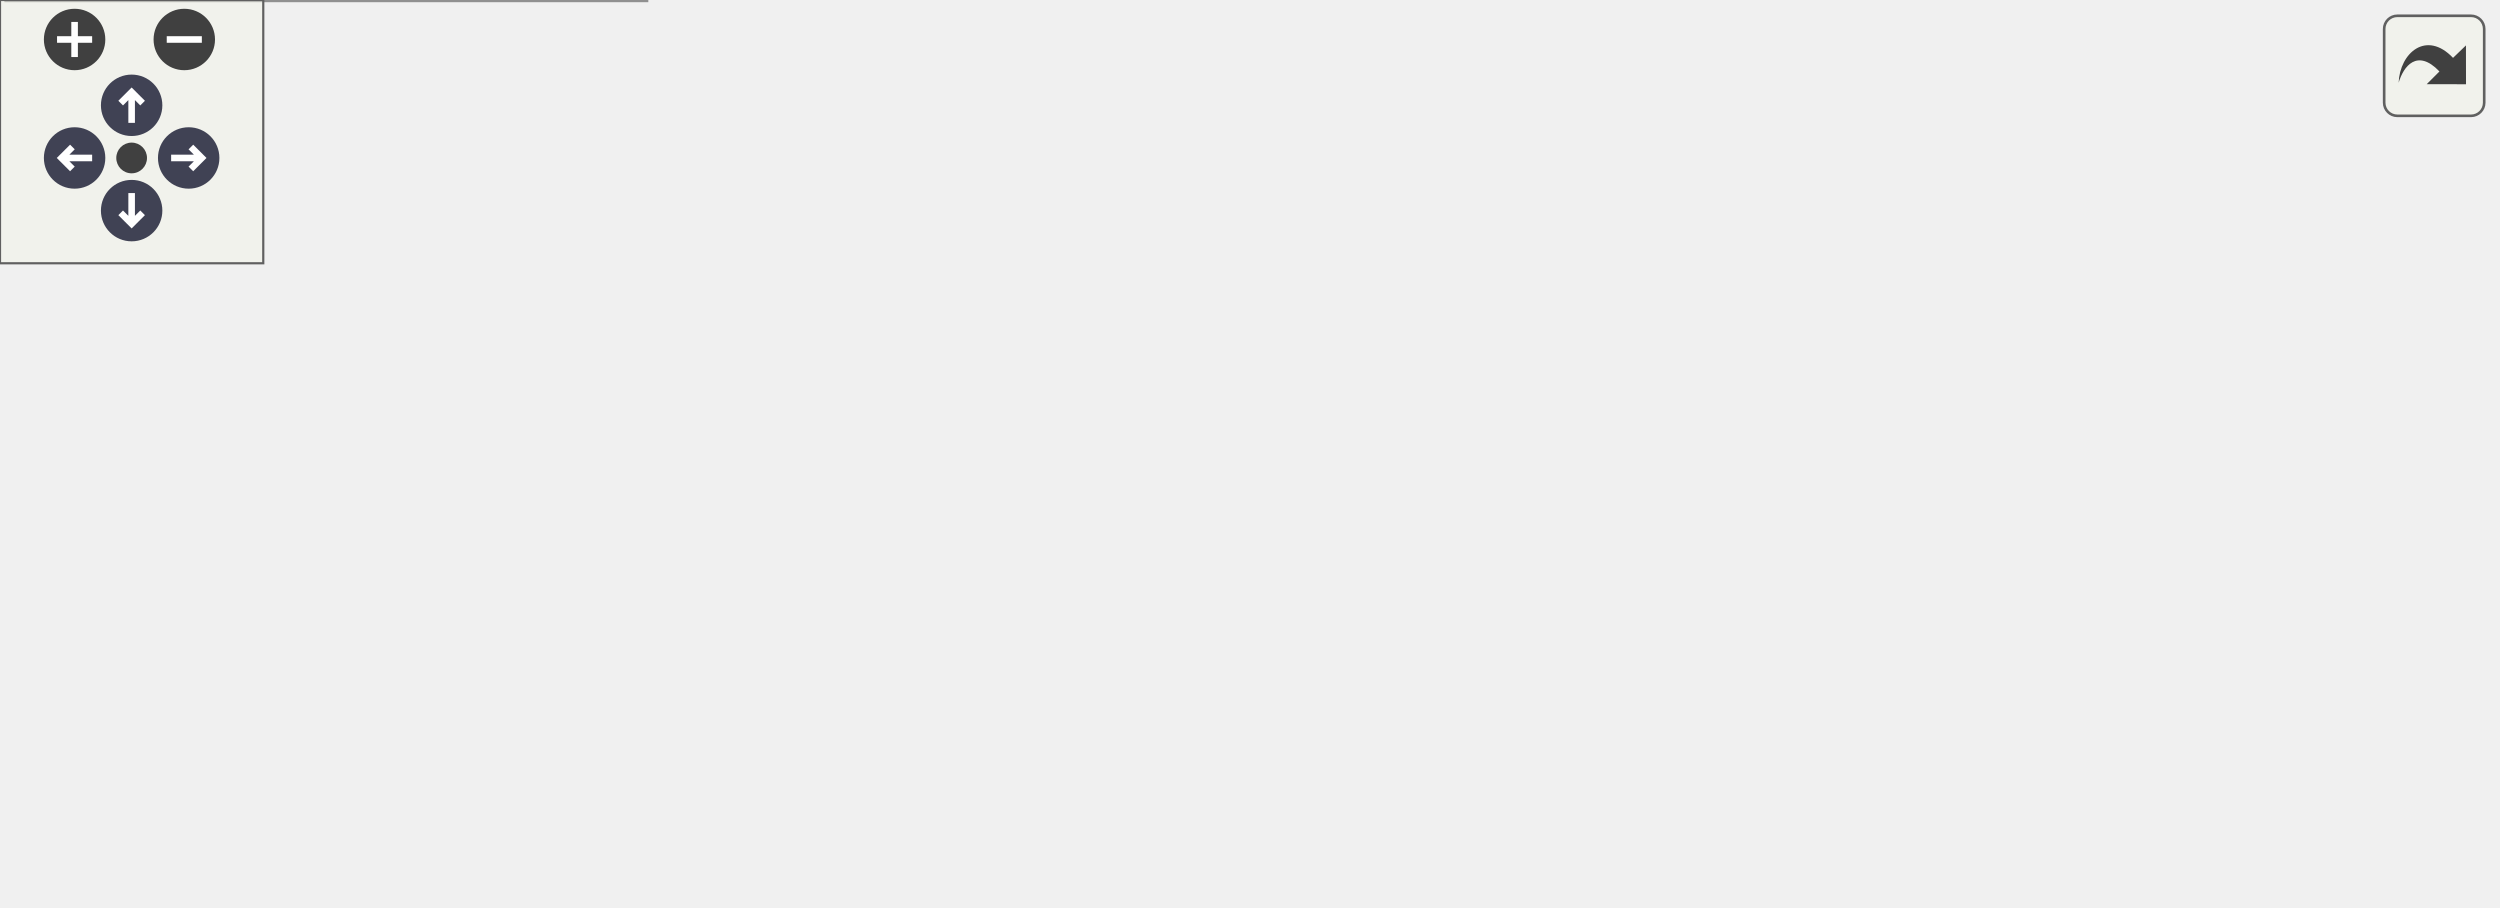
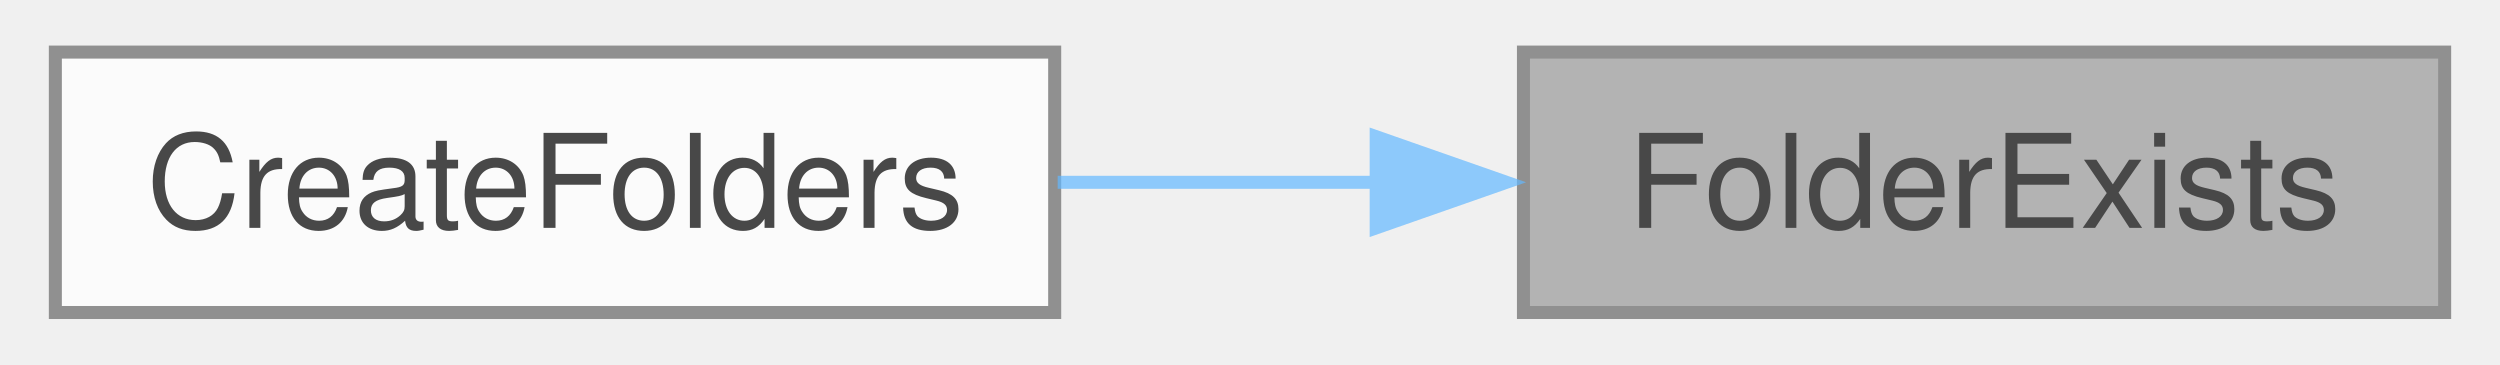
- <svg xmlns="http://www.w3.org/2000/svg" xmlns:xlink="http://www.w3.org/1999/xlink" id="main" version="1.1" xml:space="preserve">
-   <style type="text/css">
+ <svg xmlns="http://www.w3.org/2000/svg" xmlns:xlink="http://www.w3.org/1999/xlink" width="192pt" height="28pt" viewBox="0.00 0.00 191.50 28.00">
+   <svg id="main" version="1.1" xml:space="preserve">
+     <style type="text/css">
.node, .edge {opacity: 0.7;}
.node.selected, .edge.selected {opacity: 1;}
.edge:hover path { stroke: red; }
.edge:hover polygon { stroke: red; fill: red; }
</style>
-   <defs>
-     <circle id="rim" cx="0" cy="0" r="7" />
-     <circle id="rim2" cx="0" cy="0" r="3.5" />
-     <g id="zoomPlus">
-       <use xlink:href="#rim" fill="#404040">
-         <set attributeName="fill" to="#808080" begin="zoomplus.mouseover" end="zoomplus.mouseout" />
-       </use>
-       <path d="M-4,0h8M0,-4v8" fill="none" stroke="white" stroke-width="1.5" pointer-events="none" />
-     </g>
-     <g id="zoomMin">
-       <use xlink:href="#rim" fill="#404040">
-         <set attributeName="fill" to="#808080" begin="zoomminus.mouseover" end="zoomminus.mouseout" />
-       </use>
-       <path d="M-4,0h8" fill="none" stroke="white" stroke-width="1.5" pointer-events="none" />
-     </g>
-     <g id="arrowUp" transform="translate(30 24)">
-       <use xlink:href="#rim" />
-       <path pointer-events="none" fill="none" stroke="white" stroke-width="1.5" d="M0,-3.0v7 M-2.5,-0.5L0,-3.0L2.5,-0.5" />
-     </g>
-     <g id="arrowRight" transform="rotate(90) translate(36 -43)">
-       <use xlink:href="#rim" />
-       <path pointer-events="none" fill="none" stroke="white" stroke-width="1.5" d="M0,-3.0v7 M-2.5,-0.5L0,-3.0L2.5,-0.5" />
-     </g>
-     <g id="arrowDown" transform="rotate(180) translate(-30 -48)">
-       <use xlink:href="#rim" />
-       <path pointer-events="none" fill="none" stroke="white" stroke-width="1.5" d="M0,-3.0v7 M-2.5,-0.5L0,-3.0L2.5,-0.5" />
-     </g>
-     <g id="arrowLeft" transform="rotate(270) translate(-36 17)">
-       <use xlink:href="#rim" />
-       <path pointer-events="none" fill="none" stroke="white" stroke-width="1.5" d="M0,-3.0v7 M-2.5,-0.5L0,-3.0L2.5,-0.5" />
-     </g>
-     <g id="resetDef">
-       <use xlink:href="#rim2" fill="#404040">
-         <set attributeName="fill" to="#808080" begin="reset.mouseover" end="reset.mouseout" />
-       </use>
-     </g>
-   </defs>
-   <svg id="graph" class="graph">
-     <g id="viewport">
-       <g id="Node000001" class="node">
-         <g id="a_Node000001">
-           <a xlink:title="Returns true if the folder exists. False otherwise, or if the path is to a file.">
-             <polygon fill="#999999" stroke="#666666" points="568.75,-92 498,-92 498,-72 568.75,-72 568.75,-92" />
-             <text text-anchor="middle" x="533.38" y="-78.5" font-family="Helvetica,sans-Serif" font-size="10.00">FolderExists</text>
-           </a>
+     <svg id="graph" class="graph">
+       <g id="graph0" class="graph" transform="scale(1 1) rotate(0) translate(4 24)">
+         <g id="Node000001" class="node">
+           <g id="a_Node000001">
+             <a xlink:title="Returns true if the folder exists. False otherwise, or if the path is to a file.">
+               <polygon fill="#999999" stroke="#666666" points="183.5,-20 112.75,-20 112.75,0 183.5,0 183.5,-20" />
+               <text text-anchor="middle" x="148.12" y="-6.5" font-family="Helvetica,sans-Serif" font-size="10.00">FolderExists</text>
+             </a>
+           </g>
+         </g>
+         <g id="Node000002" class="node">
+           <g id="a_Node000002">
+             <a xlink:href="class_code_smile_1_1_editor_1_1_asset_1_1_path_aa5b7d522e7180d8e9943ca3a7f636b72.html#aa5b7d522e7180d8e9943ca3a7f636b72" target="_top" xlink:title="Creates the folders in the path recursively. Path may point to a file, but only folders will be creat...">
+               <polygon fill="white" stroke="#666666" points="76.75,-20 0,-20 0,0 76.75,0 76.75,-20" />
+               <text text-anchor="middle" x="38.38" y="-6.5" font-family="Helvetica,sans-Serif" font-size="10.00">CreateFolders</text>
+             </a>
+           </g>
+         </g>
+         <g id="edge1_Node000001_Node000002" class="edge">
+           <g id="a_edge1_Node000001_Node000002">
+             <a xlink:title=" ">
+               <path fill="none" stroke="#63b8ff" d="M101.52,-10C93.34,-10 84.9,-10 76.98,-10" />
+               <polygon fill="#63b8ff" stroke="#63b8ff" points="101.44,-13.5 111.44,-10 101.44,-6.5 101.44,-13.5" />
+             </a>
+           </g>
        </g>
      </g>
-       <g id="Node000002" class="node">
-         <g id="a_Node000002">
-           <a xlink:href="class_code_smile_1_1_editor_1_1_asset_1_1_path_aa5b7d522e7180d8e9943ca3a7f636b72.html#aa5b7d522e7180d8e9943ca3a7f636b72" target="_top" xlink:title="Creates the folders in the path recursively. Path may point to a file, but only folders will be creat...">
-             <polygon fill="white" stroke="#666666" points="462,-92 385.25,-92 385.25,-72 462,-72 462,-92" />
-             <text text-anchor="middle" x="423.62" y="-78.5" font-family="Helvetica,sans-Serif" font-size="10.00">CreateFolders</text>
-           </a>
-         </g>
-       </g>
-       <g id="edge1_Node000001_Node000002" class="edge">
-         <g id="a_edge1_Node000001_Node000002">
-           <a xlink:title=" ">
-             <path fill="none" stroke="#63b8ff" d="M486.77,-82C478.59,-82 470.15,-82 462.23,-82" />
-             <polygon fill="#63b8ff" stroke="#63b8ff" points="486.69,-85.5 496.69,-82 486.69,-78.5 486.69,-85.5" />
-           </a>
-         </g>
-       </g>
-       <g id="Node000003" class="node">
-         <g id="a_Node000003">
-           <a xlink:href="class_code_smile_1_1_editor_1_1_asset_1_1_file_a613ec8386d2e3f381b8d875cda4f8c33.html#a613ec8386d2e3f381b8d875cda4f8c33" target="_top" xlink:title="Makes a copy of the source asset and saves it in the destination. Will create destination path folder...">
-             <polygon fill="white" stroke="#666666" points="349.25,-141 184.75,-141 184.75,-121 349.25,-121 349.25,-141" />
-             <text text-anchor="middle" x="267" y="-127.5" font-family="Helvetica,sans-Serif" font-size="10.00">CodeSmile.Editor.Asset.File.Copy</text>
-           </a>
-         </g>
-       </g>
-       <g id="edge2_Node000002_Node000003" class="edge">
-         <g id="a_edge2_Node000002_Node000003">
-           <a xlink:title=" ">
-             <path fill="none" stroke="#63b8ff" d="M382.36,-96.05C371.63,-99.71 360.02,-103.58 349.25,-107 334.67,-111.63 318.53,-116.46 304.5,-120.57" />
-             <polygon fill="#63b8ff" stroke="#63b8ff" points="383.4,-99.05 391.73,-92.5 381.13,-92.43 383.4,-99.05" />
-           </a>
-         </g>
-       </g>
-       <g id="Node000005" class="node">
-         <g id="a_Node000005">
-           <a xlink:href="class_code_smile_1_1_editor_1_1_asset_1_1_file_aad585cc499d994cd55b2a123674a8a46.html#aad585cc499d994cd55b2a123674a8a46" target="_top" xlink:title="Creates (saves) a new asset file at the target path. Also creates all non-existing folders in the pat...">
-             <polygon fill="white" stroke="#666666" points="338,-98 196,-98 196,-66 338,-66 338,-98" />
-             <text text-anchor="start" x="204" y="-84.5" font-family="Helvetica,sans-Serif" font-size="10.00">CodeSmile.Editor.Asset.File.</text>
-             <text text-anchor="middle" x="267" y="-72.5" font-family="Helvetica,sans-Serif" font-size="10.00">Create</text>
-           </a>
-         </g>
-       </g>
-       <g id="edge4_Node000002_Node000005" class="edge">
-         <g id="a_edge4_Node000002_Node000005">
-           <a xlink:title=" ">
-             <path fill="none" stroke="#63b8ff" d="M373.87,-82C362.58,-82 350.35,-82 338.34,-82" />
-             <polygon fill="#63b8ff" stroke="#63b8ff" points="373.8,-85.5 383.8,-82 373.8,-78.5 373.8,-85.5" />
-           </a>
-         </g>
-       </g>
-       <g id="Node000008" class="node">
-         <g id="a_Node000008">
-           <a xlink:href="class_code_smile_1_1_editor_1_1_asset_1_1_file_ab7eadabd235d60aafe18c2f4fea44d9e.html#ab7eadabd235d60aafe18c2f4fea44d9e" target="_top" xlink:title="Moves an asset from source to destination path. Any non-existing folders in destination path will be ...">
-             <polygon fill="white" stroke="#666666" points="349.25,-39 184.75,-39 184.75,-19 349.25,-19 349.25,-39" />
-             <text text-anchor="middle" x="267" y="-25.5" font-family="Helvetica,sans-Serif" font-size="10.00">CodeSmile.Editor.Asset.File.Move</text>
-           </a>
-         </g>
-       </g>
-       <g id="edge7_Node000002_Node000008" class="edge">
-         <g id="a_edge7_Node000002_Node000008">
-           <a xlink:title=" ">
-             <path fill="none" stroke="#63b8ff" d="M381.73,-67.98C355.61,-59.03 322.29,-47.61 298.49,-39.45" />
-             <polygon fill="#63b8ff" stroke="#63b8ff" points="380.48,-71.6 391.08,-71.53 382.75,-64.98 380.48,-71.6" />
-           </a>
-         </g>
-       </g>
-       <g id="Node000004" class="node">
-         <g id="a_Node000004">
-           <a xlink:href="class_code_smile_1_1_editor_1_1_asset_a0e4eef3b828c3805de8639ae1068d55c.html#a0e4eef3b828c3805de8639ae1068d55c" target="_top" xlink:title="Makes a copy of the asset. Will create destination path folders if necessary.">
-             <polygon fill="white" stroke="#666666" points="147.25,-146 1.5,-146 1.5,-126 147.25,-126 147.25,-146" />
-             <text text-anchor="middle" x="74.38" y="-132.5" font-family="Helvetica,sans-Serif" font-size="10.00">CodeSmile.Editor.Asset.Copy</text>
-           </a>
-         </g>
-       </g>
-       <g id="edge3_Node000003_Node000004" class="edge">
-         <g id="a_edge3_Node000003_Node000004">
-           <a xlink:title=" ">
-             <path fill="none" stroke="#63b8ff" d="M173.38,-133.43C164.71,-133.66 156,-133.89 147.56,-134.11" />
-             <polygon fill="#63b8ff" stroke="#63b8ff" points="173.42,-136.9 183.33,-133.14 173.24,-129.91 173.42,-136.9" />
-           </a>
-         </g>
-       </g>
-       <g id="Node000006" class="node">
-         <g id="a_Node000006">
-           <a xlink:href="class_code_smile_1_1_editor_1_1_asset_a4eb9736b74290d8c324d9d1a3fb0796a.html#a4eb9736b74290d8c324d9d1a3fb0796a" target="_top" xlink:title="Returns an instance by creating (saving) the object as an asset file at the given path....">
-             <polygon fill="white" stroke="#666666" points="148.75,-108 0,-108 0,-88 148.75,-88 148.75,-108" />
-             <text text-anchor="middle" x="74.38" y="-94.5" font-family="Helvetica,sans-Serif" font-size="10.00">CodeSmile.Editor.Asset.Asset</text>
-           </a>
-         </g>
-       </g>
-       <g id="edge5_Node000005_Node000006" class="edge">
-         <g id="a_edge5_Node000005_Node000006">
-           <a xlink:title=" ">
-             <path fill="none" stroke="#63b8ff" d="M184.77,-88.82C172.9,-89.81 160.74,-90.83 149.04,-91.82" />
-             <polygon fill="#63b8ff" stroke="#63b8ff" points="184.89,-92.24 194.56,-87.91 184.3,-85.26 184.89,-92.24" />
-           </a>
-         </g>
-       </g>
-       <g id="Node000007" class="node">
-         <g id="a_Node000007">
-           <a xlink:href="class_code_smile_1_1_editor_1_1_asset_1_1_file_aafa3d6fab63beb8b4ea1166456e994b9.html#aafa3d6fab63beb8b4ea1166456e994b9" target="_top" xlink:title="Tries to load the object at path. If it cannot be loaded, it will be created using the Object instanc...">
-             <polygon fill="white" stroke="#666666" points="145.38,-70 3.38,-70 3.38,-38 145.38,-38 145.38,-70" />
-             <text text-anchor="start" x="11.38" y="-56.5" font-family="Helvetica,sans-Serif" font-size="10.00">CodeSmile.Editor.Asset.File.</text>
-             <text text-anchor="middle" x="74.38" y="-44.5" font-family="Helvetica,sans-Serif" font-size="10.00">LoadOrCreate&lt; T &gt;</text>
-           </a>
-         </g>
-       </g>
-       <g id="edge6_Node000005_Node000007" class="edge">
-         <g id="a_edge6_Node000005_Node000007">
-           <a xlink:title=" ">
-             <path fill="none" stroke="#63b8ff" d="M184.78,-70.07C171.83,-68.17 158.52,-66.21 145.84,-64.35" />
-             <polygon fill="#63b8ff" stroke="#63b8ff" points="184.16,-73.66 194.56,-71.65 185.17,-66.74 184.16,-73.66" />
-           </a>
-         </g>
-       </g>
-       <g id="Node000009" class="node">
-         <g id="a_Node000009">
-           <a xlink:href="class_code_smile_1_1_editor_1_1_asset_a45faf9fc17e3cb57b87d2ae09e4dd7f8.html#a45faf9fc17e3cb57b87d2ae09e4dd7f8" target="_top" xlink:title="Moves asset to destination path. Any non-existing folders in destination path will be created....">
-             <polygon fill="white" stroke="#666666" points="147.25,-20 1.5,-20 1.5,0 147.25,0 147.25,-20" />
-             <text text-anchor="middle" x="74.38" y="-6.5" font-family="Helvetica,sans-Serif" font-size="10.00">CodeSmile.Editor.Asset.Move</text>
-           </a>
-         </g>
-       </g>
-       <g id="edge8_Node000008_Node000009" class="edge">
-         <g id="a_edge8_Node000008_Node000009">
-           <a xlink:title=" ">
-             <path fill="none" stroke="#63b8ff" d="M173.67,-19.8C164.9,-18.92 156.1,-18.05 147.56,-17.19" />
-             <polygon fill="#63b8ff" stroke="#63b8ff" points="173.03,-23.35 183.33,-20.86 173.72,-16.38 173.03,-23.35" />
-           </a>
-         </g>
-       </g>
-     </g>
-   </svg>
-   <g id="navigator" transform="translate(0 0)" fill="#404254">
-     <rect fill="#f2f5e9" fill-opacity="0.5" stroke="#606060" stroke-width=".5" x="0" y="0" width="60" height="60" />
-     <use id="zoomplus" xlink:href="#zoomPlus" x="17" y="9" />
-     <use id="zoomminus" xlink:href="#zoomMin" x="42" y="9" />
-     <use id="reset" xlink:href="#resetDef" x="30" y="36" />
-     <use id="arrowup" xlink:href="#arrowUp" x="0" y="0" />
-     <use id="arrowright" xlink:href="#arrowRight" x="0" y="0" />
-     <use id="arrowdown" xlink:href="#arrowDown" x="0" y="0" />
-     <use id="arrowleft" xlink:href="#arrowLeft" x="0" y="0" />
-   </g>
-   <svg viewBox="0 0 15 15" width="100%" height="30px" preserveAspectRatio="xMaxYMin meet">
-     <g id="arrow_out" transform="scale(0.3 0.3)">
-       <a xlink:href="class_code_smile_1_1_editor_1_1_asset_1_1_path_a1702f388229f26cb1f4431a1ee8d4a63_a1702f388229f26cb1f4431a1ee8d4a63_icgraph_org.svg" target="_base">
-         <rect id="button" ry="5" rx="5" y="6" x="6" height="38" width="38" fill="#f2f5e9" fill-opacity="0.5" stroke="#606060" stroke-width="1.0" />
-         <path id="arrow" d="M 11.5,31.437 C 11.94,20.098 22.043,11.323 32.159,21.979 L 37.069,17.246 C 37.069,17.246 37.088,32 37.088,32 L 22.16,31.978 C 22.16,31.978 26.998,27.14 26.998,27.14 C 18.529,18.264 13.292,25.23 11.5,31.437 z" style="fill:#404040;" />
-       </a>
-     </g>
+     </svg>
  </svg>
  <style type="text/css">

[data-mouse-over-selected='false'] { opacity: 0.7; }
[data-mouse-over-selected='true']  { opacity: 1.0; }

</style>
</svg>
